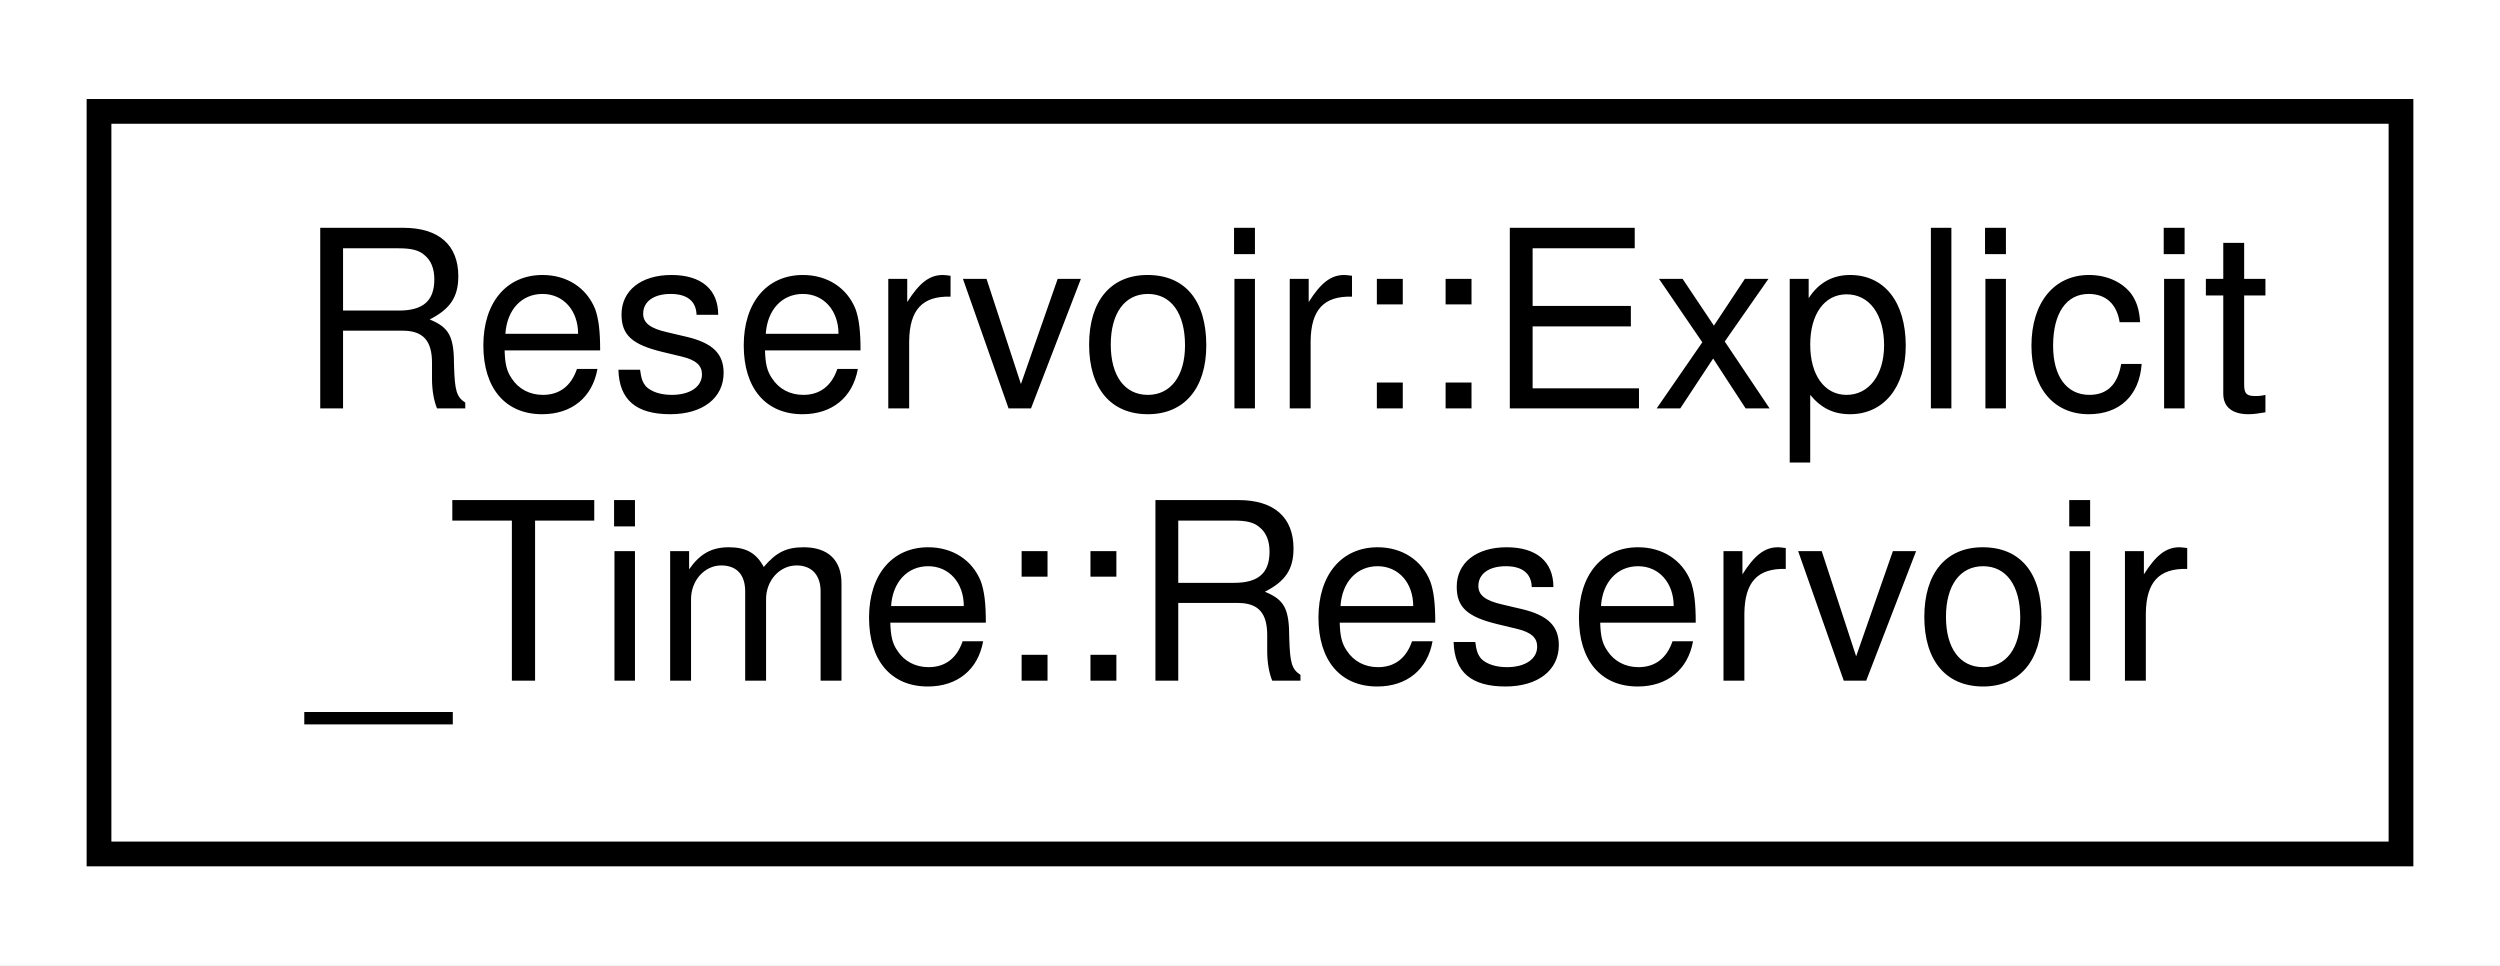
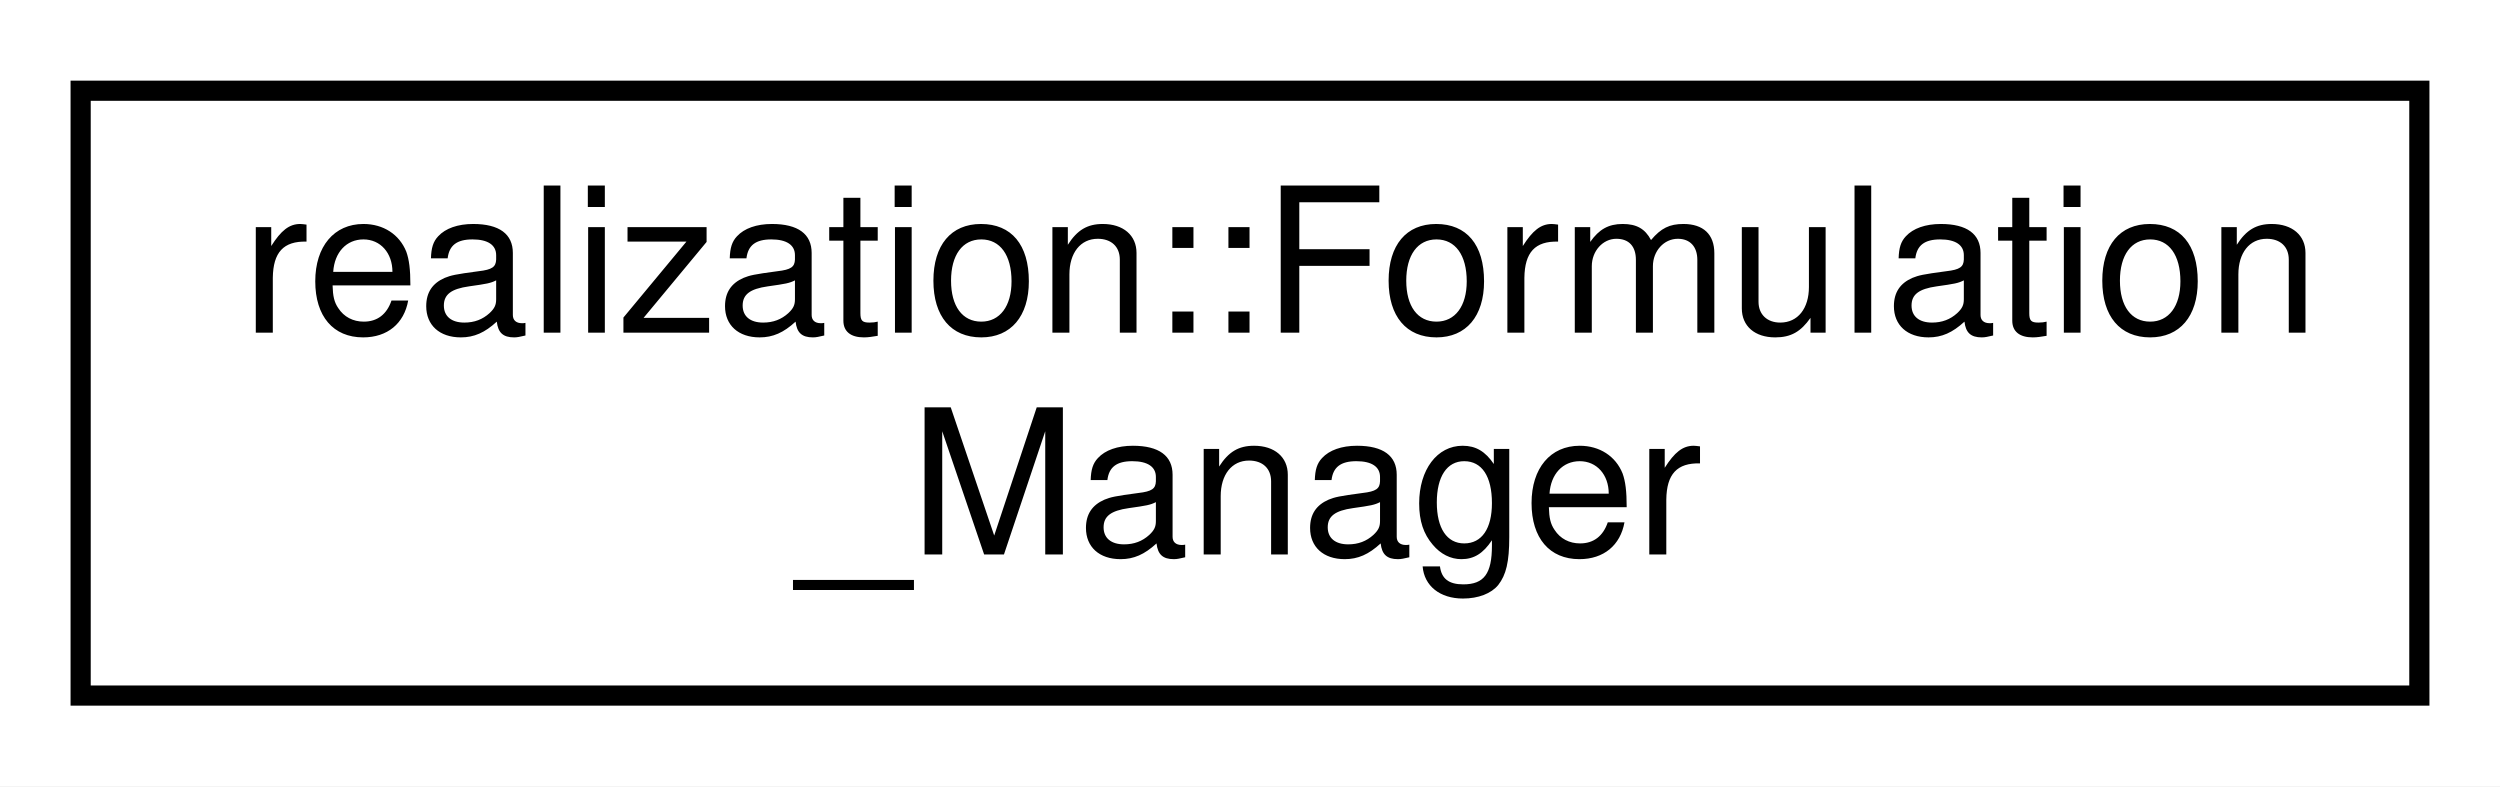
- <svg xmlns="http://www.w3.org/2000/svg" xmlns:xlink="http://www.w3.org/1999/xlink" width="101pt" height="39pt" viewBox="0.00 0.00 101.00 39.00">
+ <svg xmlns="http://www.w3.org/2000/svg" xmlns:xlink="http://www.w3.org/1999/xlink" width="124pt" height="39pt" viewBox="0.00 0.00 124.00 39.00">
  <g id="graph0" class="graph" transform="scale(1 1) rotate(0) translate(4 35)">
-     <polygon fill="white" stroke="transparent" points="-4,4 -4,-35 97,-35 97,4 -4,4" />
+     <polygon fill="white" stroke="transparent" points="-4,4 -4,-35 120,-35 120,4 -4,4" />
    <g id="node1" class="node">
      <g id="a_node1">
-         <a xlink:href="class_reservoir_1_1_explicit___time_1_1_reservoir.html" target="_top" xlink:title="Reservoir that has zero, one, or multiple outlets.">
-           <polygon fill="white" stroke="black" points="0,-0.5 0,-30.5 93,-30.5 93,-0.5 0,-0.5" />
-           <text text-anchor="start" x="8" y="-18.5" font-family="Helvetica,sans-Serif" font-size="10.00">Reservoir::Explicit</text>
-           <text text-anchor="middle" x="46.5" y="-7.5" font-family="Helvetica,sans-Serif" font-size="10.00">_Time::Reservoir</text>
+         <a xlink:href="classrealization_1_1_formulation___manager.html" target="_top" xlink:title=" ">
+           <polygon fill="white" stroke="black" points="0,-0.5 0,-30.5 116,-30.5 116,-0.5 0,-0.5" />
+           <text text-anchor="start" x="8" y="-18.5" font-family="Helvetica,sans-Serif" font-size="10.00">realization::Formulation</text>
+           <text text-anchor="middle" x="58" y="-7.5" font-family="Helvetica,sans-Serif" font-size="10.00">_Manager</text>
        </a>
      </g>
    </g>
  </g>
</svg>
